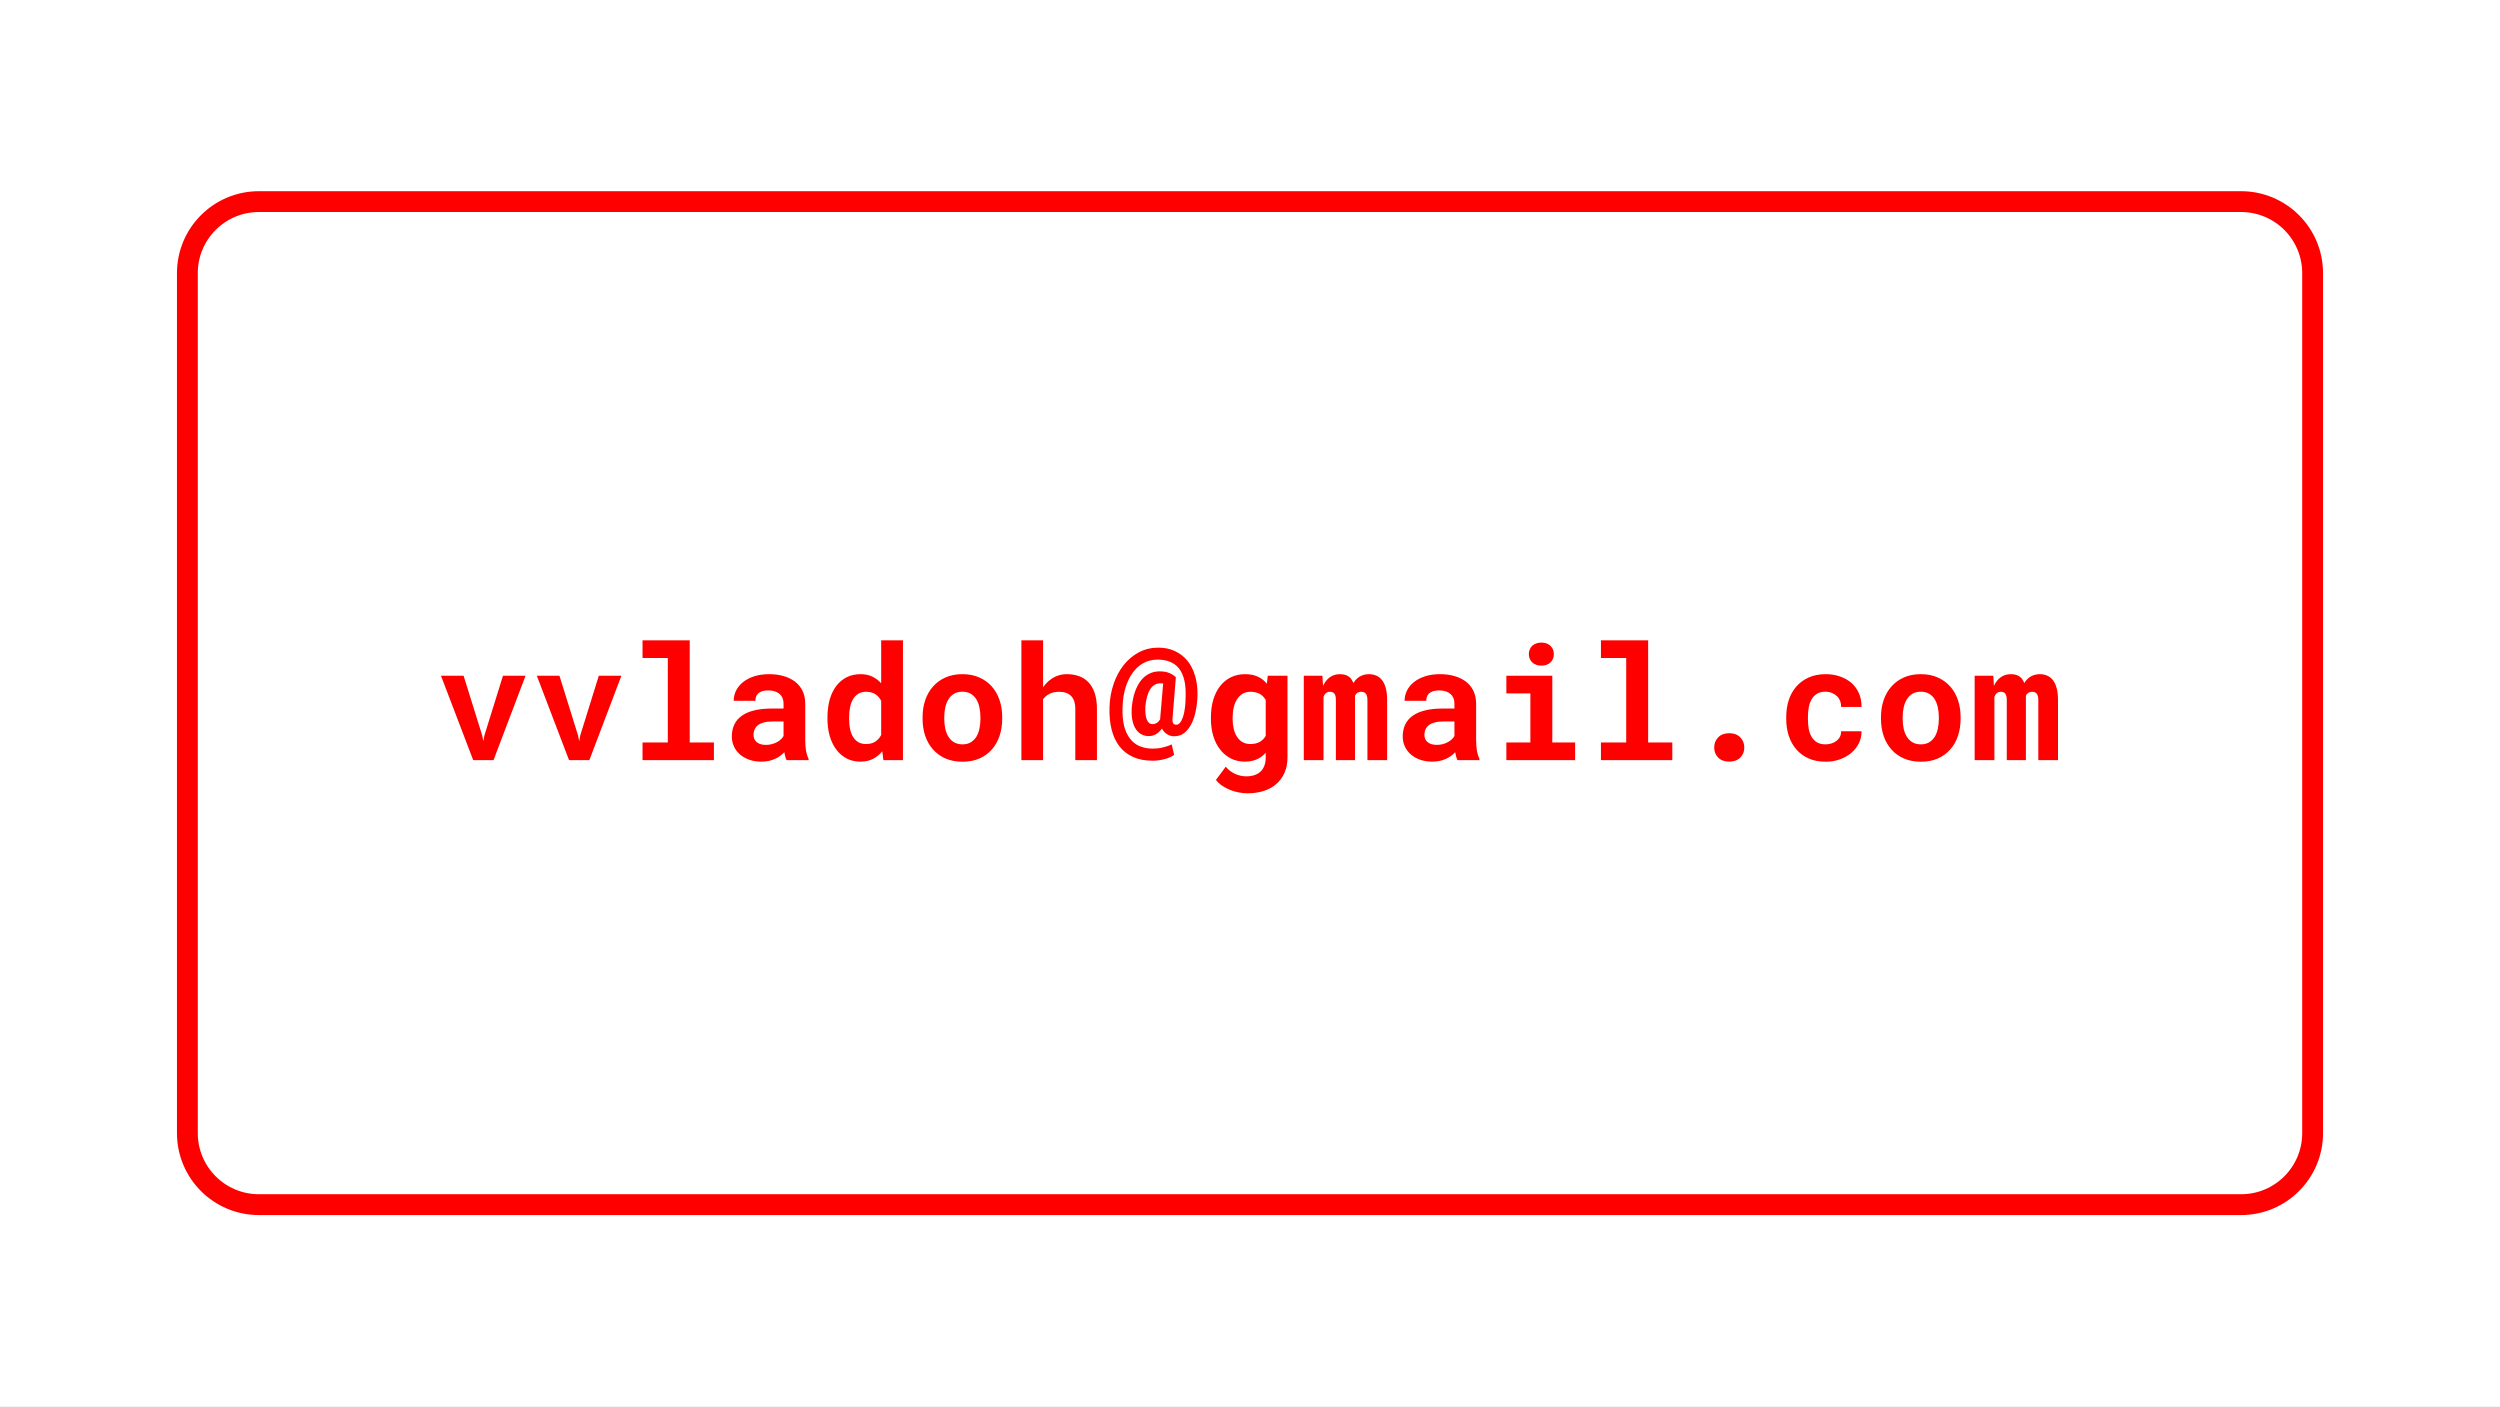
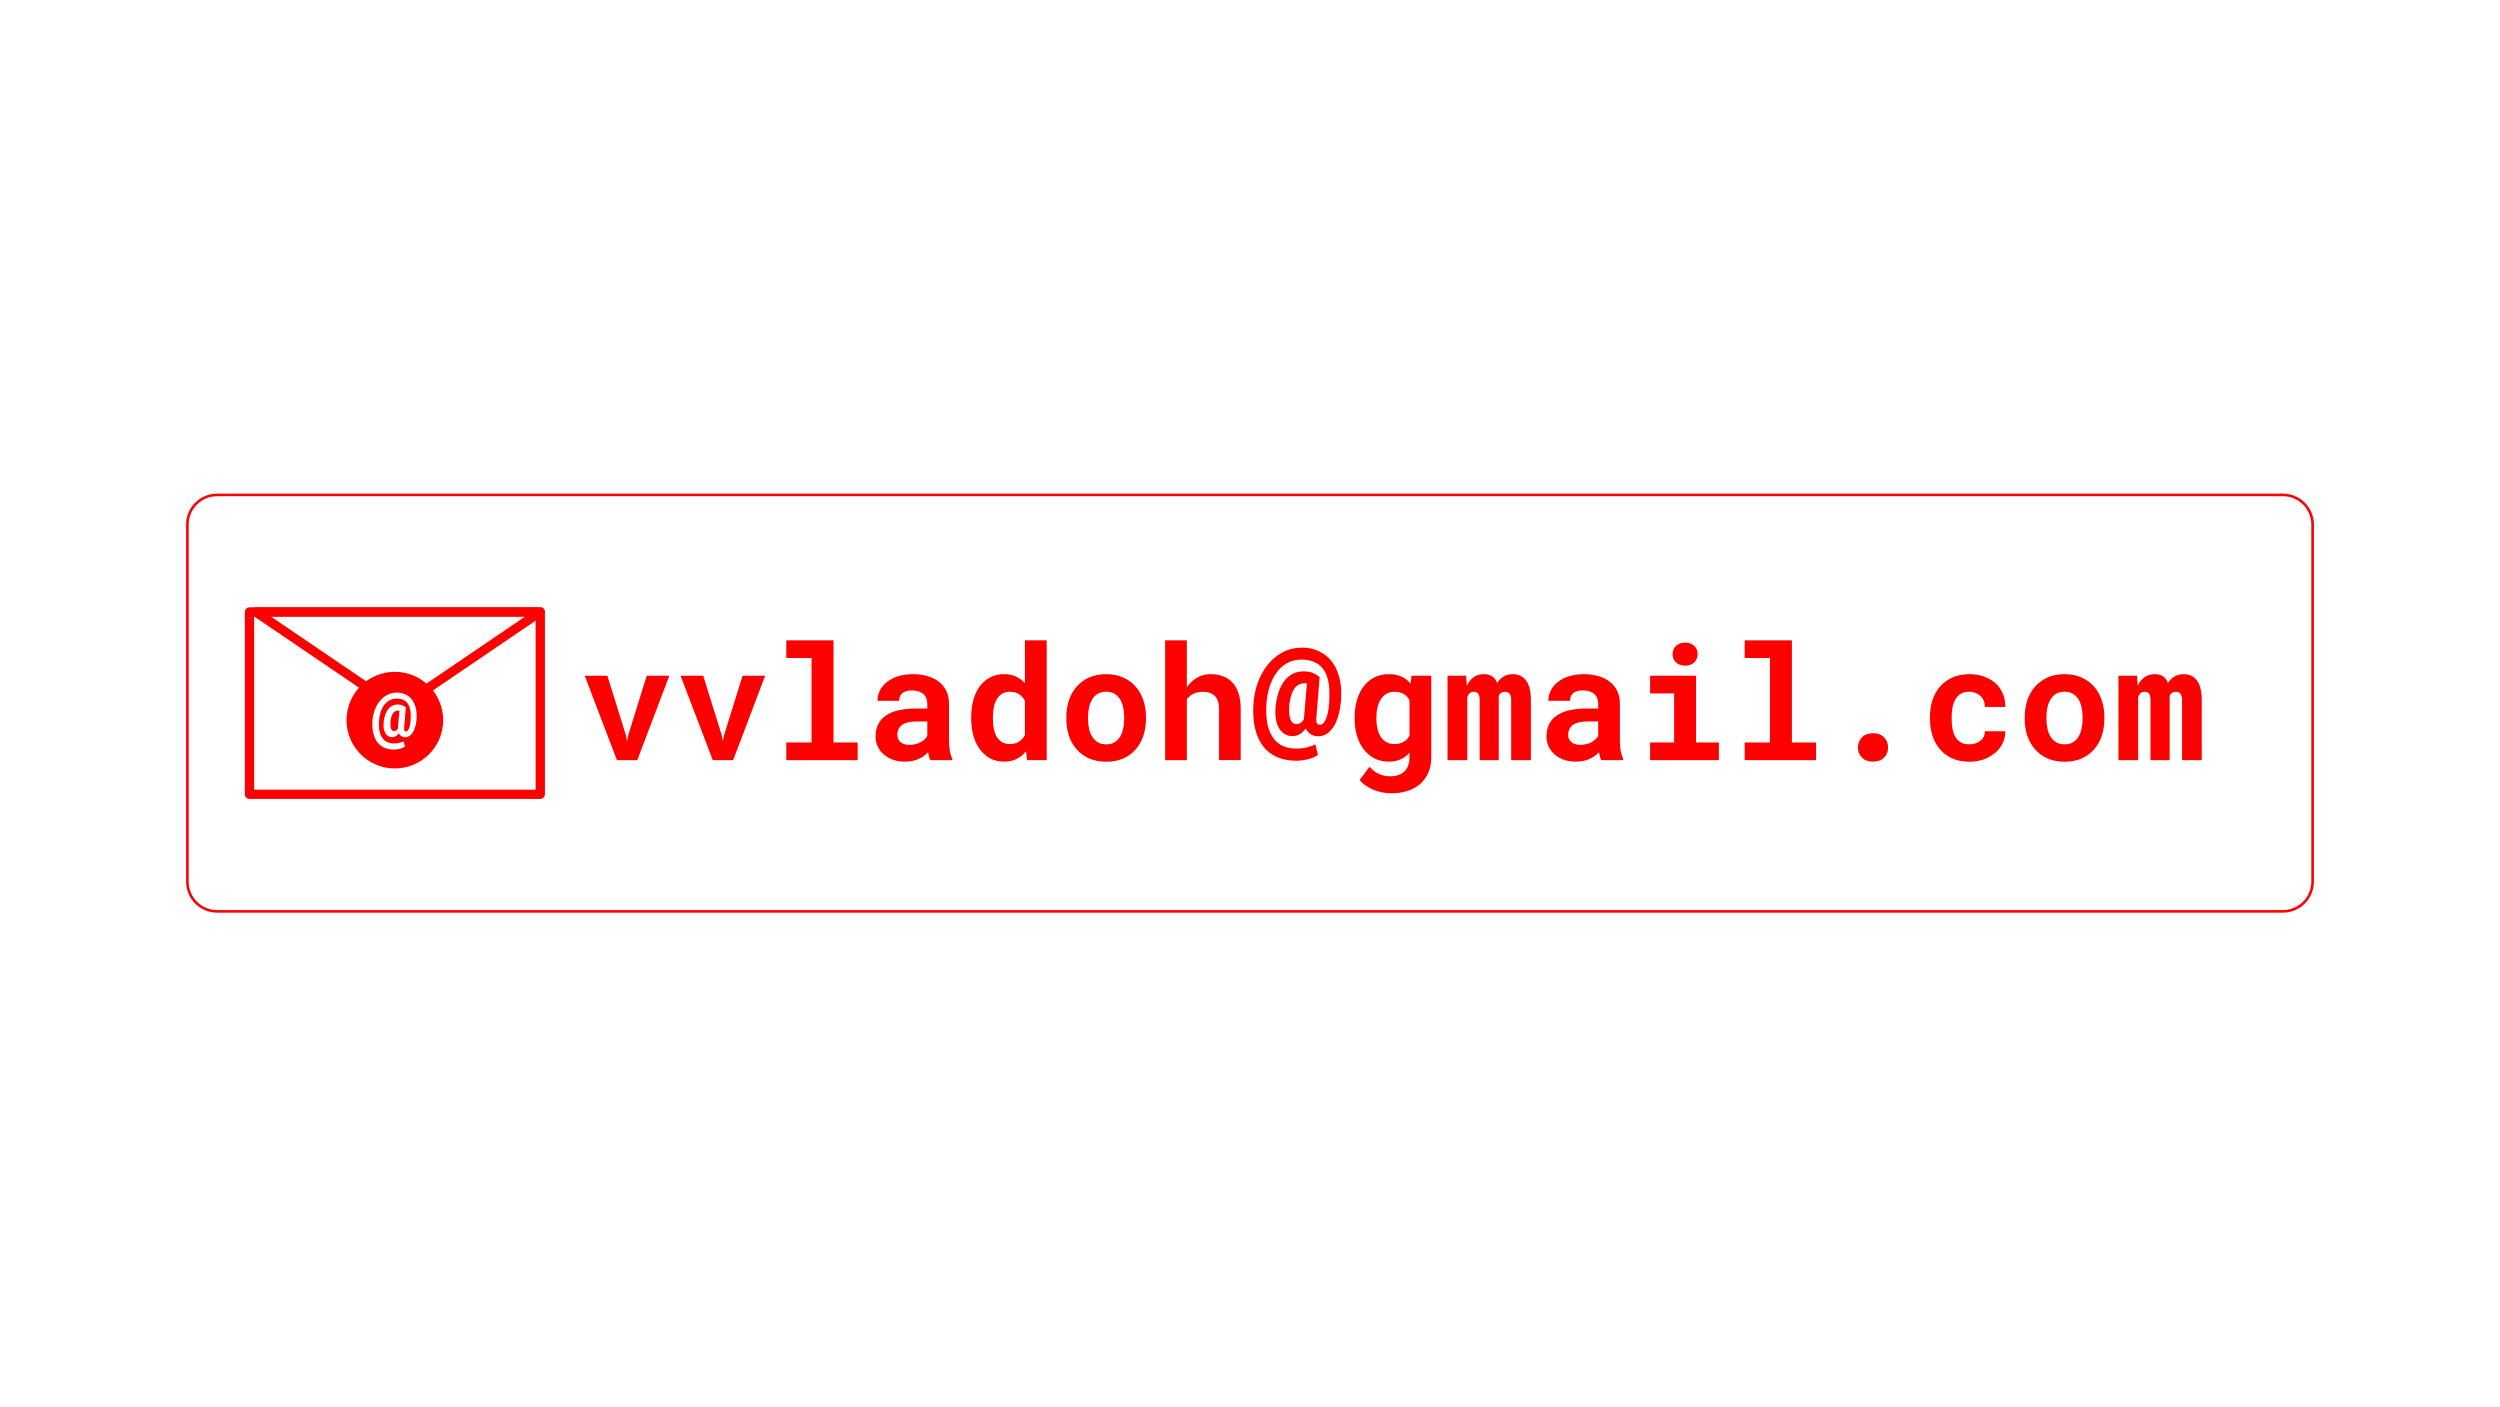
<svg xmlns="http://www.w3.org/2000/svg" version="1.1" viewBox="0.0 0.0 960.0 540.0" fill="none" stroke="none" stroke-linecap="square" stroke-miterlimit="10">
  <clipPath id="g3bf7cea38fa_0_2.0">
    <path d="m0 0l960.0 0l0 540.0l-960.0 0l0 -540.0z" clip-rule="nonzero" />
  </clipPath>
  <g clip-path="url(#g3bf7cea38fa_0_2.0)">
    <path fill="#ffffff" d="m0 0l960.0 0l0 540.0l-960.0 0z" fill-rule="evenodd" />
-     <path fill="#000000" fill-opacity="0.0" d="m71.953 104.876l0 0c0 -15.165 12.294 -27.458 27.458 -27.458l761.178 0c7.282 0 14.267 2.893 19.416 8.042c5.149 5.149 8.042 12.134 8.042 19.416l0 330.248c0 15.165 -12.294 27.458 -27.458 27.458l-761.178 0l0 0c-15.165 0 -27.458 -12.294 -27.458 -27.458z" fill-rule="evenodd" />
-     <path stroke="#ff0000" stroke-width="8.0" stroke-linejoin="round" stroke-linecap="butt" d="m71.953 104.876l0 0c0 -15.165 12.294 -27.458 27.458 -27.458l761.178 0c7.282 0 14.267 2.893 19.416 8.042c5.149 5.149 8.042 12.134 8.042 19.416l0 330.248c0 15.165 -12.294 27.458 -27.458 27.458l-761.178 0l0 0c-15.165 0 -27.458 -12.294 -27.458 -27.458z" fill-rule="evenodd" />
-     <path fill="#ff0000" d="m181.707 291.88l7.812 0l12.297 -32.406l-8.672 0l-7.109 22.859l-0.438 2.266l-0.453 -2.266l-7.125 -22.859l-8.688 0l12.375 32.406zm36.803 0l7.812 0l12.297 -32.406l-8.672 0l-7.109 22.859l-0.438 2.266l-0.453 -2.266l-7.125 -22.859l-8.688 0l12.375 32.406zm28.225 -46.0l0 6.797l9.703 0l0 32.438l-9.703 0l0 6.766l27.406 0l0 -6.766l-9.281 0l0 -39.234l-18.125 0zm55.319 46.0l8.438 0l0 -0.516q-0.625 -1.219 -0.953 -2.922q-0.328 -1.719 -0.328 -4.312l0 -13.906q0 -2.812 -1.047 -4.953q-1.047 -2.141 -2.906 -3.547q-1.859 -1.406 -4.391 -2.125q-2.531 -0.719 -5.469 -0.719q-3.266 0 -5.797 0.828q-2.516 0.812 -4.266 2.219q-1.766 1.422 -2.688 3.281q-0.906 1.844 -0.906 3.906l8.328 0q0 -0.859 0.25 -1.578q0.266 -0.719 0.797 -1.234q0.609 -0.562 1.562 -0.875q0.953 -0.312 2.281 -0.312q1.484 0 2.609 0.375q1.125 0.375 1.875 1.062q0.719 0.656 1.078 1.578q0.359 0.906 0.359 2.047l0 1.906l-4.641 0q-3.594 0 -6.375 0.656q-2.766 0.641 -4.641 1.859q-2.094 1.344 -3.156 3.438q-1.047 2.078 -1.047 4.766q0 2.094 0.844 3.891q0.844 1.781 2.344 3.062q1.484 1.281 3.562 2.0q2.094 0.719 4.578 0.719q1.531 0 2.844 -0.281q1.312 -0.281 2.422 -0.797q1.078 -0.469 1.969 -1.125q0.906 -0.672 1.594 -1.422q0.156 0.875 0.359 1.656q0.219 0.781 0.516 1.375zm-7.938 -5.844q-1.172 0 -2.062 -0.281q-0.875 -0.281 -1.469 -0.766q-0.609 -0.5 -0.922 -1.234q-0.312 -0.734 -0.312 -1.609q0 -1.109 0.422 -2.047q0.422 -0.953 1.281 -1.641q0.875 -0.656 2.25 -1.031q1.375 -0.375 3.328 -0.375l4.25 0l0 5.578q-0.359 0.625 -0.984 1.25q-0.625 0.609 -1.5 1.078q-0.875 0.484 -1.953 0.781q-1.078 0.297 -2.328 0.297zm23.631 -10.594l0 0.625q0 3.531 0.859 6.547q0.875 3.0 2.516 5.188q1.625 2.188 3.969 3.438q2.359 1.234 5.312 1.234q2.734 0 4.797 -1.047q2.062 -1.047 3.594 -2.938l0.422 3.391l7.516 0l0 -46.0l-8.359 0l0 16.5q-1.5 -1.672 -3.438 -2.578q-1.922 -0.922 -4.469 -0.922q-3.016 0 -5.375 1.203q-2.344 1.188 -4.0 3.375q-1.641 2.188 -2.5 5.25q-0.844 3.047 -0.844 6.734zm8.312 0.625l0 -0.625q0 -2.031 0.359 -3.812q0.359 -1.797 1.141 -3.141q0.781 -1.312 2.016 -2.078q1.25 -0.766 3.016 -0.766q2.125 0 3.531 0.922q1.406 0.906 2.25 2.547l0 13.125q-0.844 1.609 -2.266 2.547q-1.422 0.922 -3.578 0.922q-1.766 0 -3.0 -0.75q-1.219 -0.75 -2.0 -2.062q-0.766 -1.281 -1.125 -3.031q-0.344 -1.766 -0.344 -3.797zm28.209 -0.688l0 0.625q0 3.562 1.016 6.578q1.031 3.016 3.0 5.219q1.953 2.219 4.812 3.469q2.859 1.234 6.516 1.234q3.625 0 6.469 -1.234q2.844 -1.25 4.781 -3.469q1.953 -2.203 2.969 -5.219q1.016 -3.016 1.016 -6.578l0 -0.625q0 -3.531 -1.016 -6.531q-1.016 -3.016 -2.969 -5.234q-1.969 -2.219 -4.812 -3.469q-2.844 -1.266 -6.5 -1.266q-3.656 0 -6.484 1.266q-2.828 1.25 -4.781 3.469q-1.969 2.219 -3.0 5.234q-1.016 3.0 -1.016 6.531zm8.328 0.625l0 -0.625q0 -1.969 0.391 -3.734q0.391 -1.781 1.234 -3.125q0.828 -1.344 2.141 -2.125q1.328 -0.781 3.188 -0.781q1.891 0 3.203 0.781q1.312 0.781 2.156 2.125q0.812 1.344 1.188 3.125q0.391 1.766 0.391 3.734l0 0.625q0 2.047 -0.391 3.828q-0.375 1.781 -1.188 3.094q-0.844 1.344 -2.156 2.125q-1.312 0.781 -3.141 0.781q-1.891 0 -3.234 -0.781q-1.328 -0.781 -2.156 -2.125q-0.844 -1.312 -1.234 -3.094q-0.391 -1.781 -0.391 -3.828zm37.944 -12.062l0 -18.062l-8.328 0l0 46.0l8.328 0l0 -23.391q0.484 -0.625 1.062 -1.125q0.578 -0.516 1.297 -0.875q0.781 -0.422 1.734 -0.625q0.969 -0.219 2.078 -0.219q1.438 0 2.562 0.375q1.141 0.375 1.953 1.156q0.812 0.781 1.25 2.047q0.438 1.25 0.438 2.984l0 19.672l8.312 0l0 -19.609q0 -3.562 -0.859 -6.094q-0.844 -2.531 -2.375 -4.156q-1.516 -1.609 -3.656 -2.375q-2.125 -0.766 -4.656 -0.766q-1.75 0 -3.312 0.516q-1.547 0.5 -2.828 1.438q-0.844 0.594 -1.609 1.391q-0.766 0.781 -1.391 1.719zm59.287 3.297q0.125 -4.172 -0.875 -7.578q-0.984 -3.422 -2.922 -5.875q-1.984 -2.422 -4.828 -3.75q-2.844 -1.344 -6.375 -1.344q-4.078 0 -7.469 1.781q-3.375 1.781 -5.828 4.875q-2.484 3.109 -3.906 7.281q-1.422 4.156 -1.578 8.891q-0.141 4.766 0.797 8.578q0.953 3.812 3.016 6.484q2.062 2.656 5.234 4.094q3.172 1.438 7.547 1.438q1.016 0 2.125 -0.141q1.109 -0.125 2.219 -0.422q1.109 -0.266 2.109 -0.688q1.0 -0.422 1.781 -0.984l-0.953 -4.047q-0.688 0.359 -1.547 0.656q-0.844 0.297 -1.781 0.516q-0.953 0.234 -1.953 0.359q-0.984 0.109 -1.906 0.109q-2.938 0 -5.203 -0.984q-2.25 -0.984 -3.719 -3.0q-1.5 -1.969 -2.203 -4.953q-0.703 -3.0 -0.547 -7.016q0.109 -3.984 1.094 -7.312q1.0 -3.344 2.734 -5.781q1.703 -2.422 4.141 -3.781q2.438 -1.359 5.5 -1.359q2.688 0 4.75 0.844q2.078 0.828 3.453 2.562q1.375 1.734 2.016 4.422q0.656 2.672 0.531 6.328q0 2.375 -0.266 4.359q-0.25 1.984 -0.719 3.422q-0.484 1.438 -1.125 2.25q-0.641 0.812 -1.422 0.812q-0.297 0 -0.609 -0.062q-0.297 -0.062 -0.5 -0.297q-0.234 -0.234 -0.344 -0.719q-0.109 -0.484 -0.047 -1.344l1.281 -15.781q-0.922 -0.938 -2.422 -1.609q-1.5 -0.672 -3.797 -0.672q-2.281 0 -4.109 0.953q-1.828 0.938 -3.172 2.672q-1.344 1.766 -2.203 4.219q-0.844 2.453 -1.172 5.516q-0.25 2.609 0.062 4.734q0.312 2.125 1.156 3.609q0.844 1.531 2.188 2.344q1.344 0.812 3.141 0.812q0.906 0 1.703 -0.281q0.812 -0.297 1.531 -0.797q0.484 -0.359 0.922 -0.828q0.453 -0.469 0.844 -1.0q0.328 0.625 0.75 1.141q0.422 0.5 0.938 0.859q0.625 0.484 1.406 0.734q0.781 0.234 1.641 0.234q2.312 0 3.953 -1.359q1.641 -1.375 2.719 -3.594q1.062 -2.188 1.594 -4.953q0.547 -2.766 0.625 -5.578zm-20.0 3.922q0.219 -2.125 0.672 -3.75q0.469 -1.641 1.188 -2.75q0.719 -1.141 1.719 -1.703q1.0 -0.578 2.328 -0.578q0.359 0 0.562 0.031q0.203 0.031 0.359 0.062l-1.141 13.391l-0.031 0.391q-0.266 0.406 -0.531 0.719q-0.266 0.297 -0.547 0.5q-0.438 0.328 -0.906 0.469q-0.469 0.125 -0.922 0.125q-0.75 0 -1.312 -0.438q-0.562 -0.453 -0.922 -1.375q-0.328 -0.844 -0.469 -2.125q-0.141 -1.297 -0.047 -2.969zm25.162 4.281l0 0.625q0 3.531 0.906 6.547q0.906 3.0 2.625 5.188q1.703 2.188 4.109 3.438q2.422 1.234 5.438 1.234q1.531 0 2.859 -0.328q1.328 -0.328 2.438 -0.922q0.75 -0.422 1.406 -0.953q0.672 -0.547 1.266 -1.203l0 1.859q0 1.641 -0.469 2.953q-0.469 1.328 -1.328 2.219q-0.953 0.984 -2.391 1.5q-1.422 0.516 -3.234 0.516q-1.141 0 -2.203 -0.234q-1.062 -0.219 -2.062 -0.672q-1.016 -0.453 -1.953 -1.156q-0.922 -0.703 -1.719 -1.625l-3.75 5.062q1.047 1.344 2.516 2.312q1.469 0.984 3.109 1.609q1.656 0.625 3.328 0.922q1.672 0.297 3.141 0.297q3.422 0 6.25 -0.906q2.828 -0.906 4.859 -2.688q2.016 -1.766 3.141 -4.344q1.125 -2.562 1.125 -5.859l0 -31.359l-7.578 0l-0.328 3.094q-0.609 -0.75 -1.328 -1.359q-0.719 -0.625 -1.547 -1.062q-1.109 -0.641 -2.484 -0.953q-1.359 -0.312 -3.0 -0.312q-3.062 0 -5.484 1.203q-2.422 1.188 -4.125 3.375q-1.719 2.188 -2.625 5.25q-0.906 3.047 -0.906 6.734zm8.344 0.625l0 -0.625q0 -2.031 0.422 -3.812q0.422 -1.797 1.297 -3.141q0.828 -1.312 2.109 -2.078q1.297 -0.766 3.062 -0.766q0.953 0 1.781 0.188q0.828 0.172 1.516 0.5q0.812 0.391 1.438 1.031q0.625 0.625 1.078 1.453l0 13.719q-0.422 0.75 -1.0 1.359q-0.562 0.594 -1.312 1.0q-0.719 0.391 -1.609 0.609q-0.875 0.203 -1.953 0.203q-1.766 0 -3.062 -0.75q-1.281 -0.75 -2.109 -2.062q-0.844 -1.281 -1.25 -3.031q-0.406 -1.766 -0.406 -3.797zm34.475 -16.594l-7.156 0l0 32.406l7.578 0l0 -24.25q0.141 -0.391 0.312 -0.719q0.188 -0.328 0.438 -0.578q0.328 -0.328 0.734 -0.5q0.422 -0.188 0.969 -0.188q0.469 0 0.891 0.141q0.422 0.125 0.75 0.453q0.297 0.344 0.469 0.938q0.188 0.594 0.188 1.531l0 23.172l7.344 0l0 -23.891q0 -0.359 0 -0.562q0 -0.219 0 -0.281q0.141 -0.328 0.344 -0.578q0.219 -0.266 0.5 -0.469q0.328 -0.219 0.703 -0.328q0.375 -0.125 0.844 -0.125q0.453 0 0.891 0.141q0.438 0.125 0.766 0.453q0.328 0.359 0.516 0.969q0.203 0.594 0.203 1.531l0 23.141l7.562 0l0 -23.125q0 -2.688 -0.531 -4.562q-0.516 -1.875 -1.438 -3.062q-0.953 -1.172 -2.234 -1.703q-1.266 -0.547 -2.734 -0.547q-1.172 0 -2.156 0.297q-0.984 0.297 -1.766 0.844q-0.625 0.422 -1.156 1.0q-0.531 0.578 -0.938 1.297q-0.281 -0.75 -0.656 -1.328q-0.375 -0.578 -0.875 -1.0q-0.656 -0.562 -1.562 -0.828q-0.891 -0.281 -2.031 -0.281q-2.344 0 -3.969 1.219q-1.625 1.203 -2.562 3.297l-0.234 -3.922zm51.865 32.406l8.438 0l0 -0.516q-0.625 -1.219 -0.953 -2.922q-0.328 -1.719 -0.328 -4.312l0 -13.906q0 -2.812 -1.047 -4.953q-1.047 -2.141 -2.906 -3.547q-1.859 -1.406 -4.391 -2.125q-2.531 -0.719 -5.469 -0.719q-3.266 0 -5.797 0.828q-2.516 0.812 -4.266 2.219q-1.766 1.422 -2.688 3.281q-0.906 1.844 -0.906 3.906l8.328 0q0 -0.859 0.25 -1.578q0.266 -0.719 0.797 -1.234q0.609 -0.562 1.562 -0.875q0.953 -0.312 2.281 -0.312q1.484 0 2.609 0.375q1.125 0.375 1.875 1.062q0.719 0.656 1.078 1.578q0.359 0.906 0.359 2.047l0 1.906l-4.641 0q-3.594 0 -6.375 0.656q-2.766 0.641 -4.641 1.859q-2.094 1.344 -3.156 3.438q-1.047 2.078 -1.047 4.766q0 2.094 0.844 3.891q0.844 1.781 2.344 3.062q1.484 1.281 3.562 2.0q2.094 0.719 4.578 0.719q1.531 0 2.844 -0.281q1.312 -0.281 2.422 -0.797q1.078 -0.469 1.969 -1.125q0.906 -0.672 1.594 -1.422q0.156 0.875 0.359 1.656q0.219 0.781 0.516 1.375zm-7.938 -5.844q-1.172 0 -2.062 -0.281q-0.875 -0.281 -1.469 -0.766q-0.609 -0.5 -0.922 -1.234q-0.312 -0.734 -0.312 -1.609q0 -1.109 0.422 -2.047q0.422 -0.953 1.281 -1.641q0.875 -0.656 2.25 -1.031q1.375 -0.375 3.328 -0.375l4.25 0l0 5.578q-0.359 0.625 -0.984 1.25q-0.625 0.609 -1.5 1.078q-0.875 0.484 -1.953 0.781q-1.078 0.297 -2.328 0.297zm26.709 -26.562l0 6.797l9.219 0l0 18.844l-9.219 0l0 6.766l26.406 0l0 -6.766l-8.766 0l0 -25.641l-17.641 0zm8.625 -8.297q0 0.969 0.344 1.797q0.344 0.812 0.969 1.391q0.641 0.594 1.516 0.922q0.891 0.328 1.969 0.328q2.203 0 3.5 -1.234q1.312 -1.25 1.312 -3.203q0 -1.938 -1.312 -3.172q-1.297 -1.25 -3.5 -1.25q-1.078 0 -1.969 0.328q-0.875 0.328 -1.516 0.891q-0.625 0.609 -0.969 1.438q-0.344 0.812 -0.344 1.766zm27.693 -5.297l0 6.797l9.703 0l0 32.438l-9.703 0l0 6.766l27.406 0l0 -6.766l-9.281 0l0 -39.234l-18.125 0zm43.49 41.172q0 2.312 1.547 3.875q1.562 1.547 4.234 1.547q2.625 0 4.203 -1.531q1.578 -1.547 1.578 -3.891q0 -2.328 -1.547 -3.906q-1.547 -1.594 -4.234 -1.594q-2.734 0 -4.266 1.609q-1.516 1.594 -1.516 3.891zm42.725 -1.219q-2.0 0 -3.312 -0.812q-1.297 -0.812 -2.047 -2.156q-0.781 -1.312 -1.078 -3.062q-0.297 -1.75 -0.297 -3.641l0 -0.906q0 -1.844 0.312 -3.578q0.312 -1.75 1.094 -3.094q0.75 -1.344 2.031 -2.156q1.297 -0.812 3.266 -0.812q1.359 0 2.484 0.469q1.141 0.469 1.953 1.234q0.812 0.781 1.219 1.859q0.422 1.078 0.375 2.281l7.844 0q0.047 -2.875 -0.969 -5.188q-1.016 -2.328 -2.844 -3.984q-1.859 -1.609 -4.406 -2.5q-2.531 -0.906 -5.531 -0.906q-3.75 0 -6.578 1.297q-2.828 1.281 -4.734 3.5q-1.922 2.203 -2.891 5.188q-0.953 2.984 -0.953 6.391l0 0.906q0 3.406 0.969 6.391q0.984 2.984 2.891 5.203q1.891 2.203 4.734 3.484q2.844 1.266 6.625 1.266q2.781 0 5.281 -0.875q2.5 -0.891 4.391 -2.438q1.891 -1.562 2.969 -3.719q1.094 -2.156 1.047 -4.672l-7.844 0q0.047 1.141 -0.422 2.078q-0.453 0.922 -1.297 1.578q-0.828 0.656 -1.938 1.016q-1.109 0.359 -2.344 0.359zm21.318 -10.453l0 0.625q0 3.562 1.016 6.578q1.031 3.016 3.0 5.219q1.953 2.219 4.812 3.469q2.859 1.234 6.516 1.234q3.625 0 6.469 -1.234q2.844 -1.25 4.781 -3.469q1.953 -2.203 2.969 -5.219q1.016 -3.016 1.016 -6.578l0 -0.625q0 -3.531 -1.016 -6.531q-1.016 -3.016 -2.969 -5.234q-1.969 -2.219 -4.812 -3.469q-2.844 -1.266 -6.5 -1.266q-3.656 0 -6.484 1.266q-2.828 1.25 -4.781 3.469q-1.969 2.219 -3.0 5.234q-1.016 3.0 -1.016 6.531zm8.328 0.625l0 -0.625q0 -1.969 0.391 -3.734q0.391 -1.781 1.234 -3.125q0.828 -1.344 2.141 -2.125q1.328 -0.781 3.188 -0.781q1.891 0 3.203 0.781q1.312 0.781 2.156 2.125q0.812 1.344 1.188 3.125q0.391 1.766 0.391 3.734l0 0.625q0 2.047 -0.391 3.828q-0.375 1.781 -1.188 3.094q-0.844 1.344 -2.156 2.125q-1.312 0.781 -3.141 0.781q-1.891 0 -3.234 -0.781q-1.328 -0.781 -2.156 -2.125q-0.844 -1.312 -1.234 -3.094q-0.391 -1.781 -0.391 -3.828zm34.803 -16.531l-7.156 0l0 32.406l7.578 0l0 -24.25q0.141 -0.391 0.312 -0.719q0.188 -0.328 0.438 -0.578q0.328 -0.328 0.734 -0.5q0.422 -0.188 0.969 -0.188q0.469 0 0.891 0.141q0.422 0.125 0.75 0.453q0.297 0.344 0.469 0.938q0.188 0.594 0.188 1.531l0 23.172l7.344 0l0 -23.891q0 -0.359 0 -0.562q0 -0.219 0 -0.281q0.141 -0.328 0.344 -0.578q0.219 -0.266 0.5 -0.469q0.328 -0.219 0.703 -0.328q0.375 -0.125 0.844 -0.125q0.453 0 0.891 0.141q0.438 0.125 0.766 0.453q0.328 0.359 0.516 0.969q0.203 0.594 0.203 1.531l0 23.141l7.562 0l0 -23.125q0 -2.688 -0.531 -4.562q-0.516 -1.875 -1.438 -3.062q-0.953 -1.172 -2.234 -1.703q-1.266 -0.547 -2.734 -0.547q-1.172 0 -2.156 0.297q-0.984 0.297 -1.766 0.844q-0.625 0.422 -1.156 1.0q-0.531 0.578 -0.938 1.297q-0.281 -0.75 -0.656 -1.328q-0.375 -0.578 -0.875 -1.0q-0.656 -0.562 -1.562 -0.828q-0.891 -0.281 -2.031 -0.281q-2.344 0 -3.969 1.219q-1.625 1.203 -2.562 3.297l-0.234 -3.922z" fill-rule="nonzero" />
+     <path fill="#000000" fill-opacity="0.0" d="m71.953 201.447l0 0c0 -6.296 5.104 -11.4 11.4 -11.4l793.295 0c3.023 0 5.923 1.201 8.061 3.339c2.138 2.138 3.339 5.037 3.339 8.061l0 137.106c0 6.296 -5.104 11.4 -11.4 11.4l-793.295 0c-6.296 0 -11.4 -5.104 -11.4 -11.4z" fill-rule="evenodd" />
+     <path stroke="#ff0000" stroke-width="1.0" stroke-linejoin="round" stroke-linecap="butt" d="m71.953 201.447l0 0c0 -6.296 5.104 -11.4 11.4 -11.4l793.295 0c3.023 0 5.923 1.201 8.061 3.339c2.138 2.138 3.339 5.037 3.339 8.061l0 137.106c0 6.296 -5.104 11.4 -11.4 11.4l-793.295 0c-6.296 0 -11.4 -5.104 -11.4 -11.4z" fill-rule="evenodd" />
+     <path fill="#ff0000" d="m236.911 291.88l7.812 0l12.297 -32.406l-8.672 0l-7.109 22.859l-0.438 2.266l-0.453 -2.266l-7.125 -22.859l-8.688 0l12.375 32.406zm36.803 0l7.812 0l12.297 -32.406l-8.672 0l-7.109 22.859l-0.438 2.266l-0.453 -2.266l-7.125 -22.859l-8.688 0l12.375 32.406zm28.225 -46l0 6.797l9.703 0l0 32.438l-9.703 0l0 6.766l27.406 0l0 -6.766l-9.281 0l0 -39.234l-18.125 0zm55.318 46l8.438 0l0 -0.516q-0.625 -1.219 -0.953 -2.922q-0.328 -1.719 -0.328 -4.312l0 -13.906q0 -2.812 -1.047 -4.953q-1.047 -2.141 -2.906 -3.547q-1.859 -1.406 -4.391 -2.125q-2.531 -0.719 -5.469 -0.719q-3.266 0 -5.797 0.828q-2.516 0.812 -4.266 2.219q-1.766 1.422 -2.688 3.281q-0.906 1.844 -0.906 3.906l8.328 0q0 -0.859 0.25 -1.578q0.266 -0.719 0.797 -1.234q0.609 -0.562 1.562 -0.875q0.953 -0.312 2.281 -0.312q1.484 0 2.609 0.375q1.125 0.375 1.875 1.062q0.719 0.656 1.078 1.578q0.359 0.906 0.359 2.047l0 1.906l-4.641 0q-3.594 0 -6.375 0.656q-2.766 0.641 -4.641 1.859q-2.094 1.344 -3.156 3.438q-1.047 2.078 -1.047 4.766q0 2.094 0.844 3.891q0.844 1.781 2.344 3.062q1.484 1.281 3.562 2.0q2.094 0.719 4.578 0.719q1.531 0 2.844 -0.281q1.312 -0.281 2.422 -0.797q1.078 -0.469 1.969 -1.125q0.906 -0.672 1.594 -1.422q0.156 0.875 0.359 1.656q0.219 0.781 0.516 1.375zm-7.938 -5.844q-1.172 0 -2.062 -0.281q-0.875 -0.281 -1.469 -0.766q-0.609 -0.5 -0.922 -1.234q-0.312 -0.734 -0.312 -1.609q0 -1.109 0.422 -2.047q0.422 -0.953 1.281 -1.641q0.875 -0.656 2.25 -1.031q1.375 -0.375 3.328 -0.375l4.25 0l0 5.578q-0.359 0.625 -0.984 1.25q-0.625 0.609 -1.5 1.078q-0.875 0.484 -1.953 0.781q-1.078 0.297 -2.328 0.297zm23.631 -10.594l0 0.625q0 3.531 0.859 6.547q0.875 3.0 2.516 5.188q1.625 2.188 3.969 3.438q2.359 1.234 5.312 1.234q2.734 0 4.797 -1.047q2.062 -1.047 3.594 -2.938l0.422 3.391l7.516 0l0 -46l-8.359 0l0 16.5q-1.5 -1.672 -3.438 -2.578q-1.922 -0.922 -4.469 -0.922q-3.016 0 -5.375 1.203q-2.344 1.188 -4.0 3.375q-1.641 2.188 -2.5 5.25q-0.844 3.047 -0.844 6.734zm8.312 0.625l0 -0.625q0 -2.031 0.359 -3.812q0.359 -1.797 1.141 -3.141q0.781 -1.312 2.016 -2.078q1.25 -0.766 3.016 -0.766q2.125 0 3.531 0.922q1.406 0.906 2.25 2.547l0 13.125q-0.844 1.609 -2.266 2.547q-1.422 0.922 -3.578 0.922q-1.766 0 -3.0 -0.75q-1.219 -0.75 -2.0 -2.062q-0.766 -1.281 -1.125 -3.031q-0.344 -1.766 -0.344 -3.797zm28.209 -0.688l0 0.625q0 3.562 1.016 6.578q1.031 3.016 3.0 5.219q1.953 2.219 4.812 3.469q2.859 1.234 6.516 1.234q3.625 0 6.469 -1.234q2.844 -1.25 4.781 -3.469q1.953 -2.203 2.969 -5.219q1.016 -3.016 1.016 -6.578l0 -0.625q0 -3.531 -1.016 -6.531q-1.016 -3.016 -2.969 -5.234q-1.969 -2.219 -4.812 -3.469q-2.844 -1.266 -6.5 -1.266q-3.656 0 -6.484 1.266q-2.828 1.25 -4.781 3.469q-1.969 2.219 -3.0 5.234q-1.016 3.0 -1.016 6.531zm8.328 0.625l0 -0.625q0 -1.969 0.391 -3.734q0.391 -1.781 1.234 -3.125q0.828 -1.344 2.141 -2.125q1.328 -0.781 3.188 -0.781q1.891 0 3.203 0.781q1.312 0.781 2.156 2.125q0.812 1.344 1.188 3.125q0.391 1.766 0.391 3.734l0 0.625q0 2.047 -0.391 3.828q-0.375 1.781 -1.188 3.094q-0.844 1.344 -2.156 2.125q-1.312 0.781 -3.141 0.781q-1.891 0 -3.234 -0.781q-1.328 -0.781 -2.156 -2.125q-0.844 -1.312 -1.234 -3.094q-0.391 -1.781 -0.391 -3.828zm37.943 -12.062l0 -18.063l-8.328 0l0 46l8.328 0l0 -23.391q0.484 -0.625 1.062 -1.125q0.578 -0.516 1.297 -0.875q0.781 -0.422 1.734 -0.625q0.969 -0.219 2.078 -0.219q1.438 0 2.562 0.375q1.141 0.375 1.953 1.156q0.812 0.781 1.25 2.047q0.438 1.25 0.438 2.984l0 19.672l8.312 0l0 -19.609q0 -3.562 -0.859 -6.094q-0.844 -2.531 -2.375 -4.156q-1.516 -1.609 -3.656 -2.375q-2.125 -0.766 -4.656 -0.766q-1.75 0 -3.312 0.516q-1.547 0.5 -2.828 1.438q-0.844 0.594 -1.609 1.391q-0.766 0.781 -1.391 1.719zm59.287 3.297q0.125 -4.172 -0.875 -7.578q-0.984 -3.422 -2.922 -5.875q-1.984 -2.422 -4.828 -3.75q-2.844 -1.344 -6.375 -1.344q-4.078 0 -7.469 1.781q-3.375 1.781 -5.828 4.875q-2.484 3.109 -3.906 7.281q-1.422 4.156 -1.578 8.891q-0.141 4.766 0.797 8.578q0.953 3.812 3.016 6.484q2.062 2.656 5.234 4.094q3.172 1.438 7.547 1.438q1.016 0 2.125 -0.141q1.109 -0.125 2.219 -0.422q1.109 -0.266 2.109 -0.688q1.0 -0.422 1.781 -0.984l-0.953 -4.047q-0.688 0.359 -1.547 0.656q-0.844 0.297 -1.781 0.516q-0.953 0.234 -1.953 0.359q-0.984 0.109 -1.906 0.109q-2.938 0 -5.203 -0.984q-2.25 -0.984 -3.719 -3.0q-1.5 -1.969 -2.203 -4.953q-0.703 -3.0 -0.547 -7.016q0.109 -3.984 1.094 -7.312q1.0 -3.344 2.734 -5.781q1.703 -2.422 4.141 -3.781q2.438 -1.359 5.5 -1.359q2.688 0 4.75 0.844q2.078 0.828 3.453 2.563q1.375 1.734 2.016 4.422q0.656 2.672 0.531 6.328q0 2.375 -0.266 4.359q-0.25 1.984 -0.719 3.422q-0.484 1.438 -1.125 2.25q-0.641 0.812 -1.422 0.812q-0.297 0 -0.609 -0.062q-0.297 -0.062 -0.5 -0.297q-0.234 -0.234 -0.344 -0.719q-0.109 -0.484 -0.047 -1.344l1.281 -15.781q-0.922 -0.938 -2.422 -1.609q-1.5 -0.672 -3.797 -0.672q-2.281 0 -4.109 0.953q-1.828 0.938 -3.172 2.672q-1.344 1.766 -2.203 4.219q-0.844 2.453 -1.172 5.516q-0.25 2.609 0.062 4.734q0.312 2.125 1.156 3.609q0.844 1.531 2.188 2.344q1.344 0.812 3.141 0.812q0.906 0 1.703 -0.281q0.812 -0.297 1.531 -0.797q0.484 -0.359 0.922 -0.828q0.453 -0.469 0.844 -1.0q0.328 0.625 0.75 1.141q0.422 0.5 0.938 0.859q0.625 0.484 1.406 0.734q0.781 0.234 1.641 0.234q2.312 0 3.953 -1.359q1.641 -1.375 2.719 -3.594q1.062 -2.188 1.594 -4.953q0.547 -2.766 0.625 -5.578zm-20.0 3.922q0.219 -2.125 0.672 -3.75q0.469 -1.641 1.188 -2.75q0.719 -1.141 1.719 -1.703q1.0 -0.578 2.328 -0.578q0.359 0 0.562 0.031q0.203 0.031 0.359 0.062l-1.141 13.391l-0.031 0.391q-0.266 0.406 -0.531 0.719q-0.266 0.297 -0.547 0.5q-0.438 0.328 -0.906 0.469q-0.469 0.125 -0.922 0.125q-0.75 0 -1.312 -0.438q-0.562 -0.453 -0.922 -1.375q-0.328 -0.844 -0.469 -2.125q-0.141 -1.297 -0.047 -2.969zm25.162 4.281l0 0.625q0 3.531 0.906 6.547q0.906 3.0 2.625 5.188q1.703 2.188 4.109 3.438q2.422 1.234 5.438 1.234q1.531 0 2.859 -0.328q1.328 -0.328 2.438 -0.922q0.75 -0.422 1.406 -0.953q0.672 -0.547 1.266 -1.203l0 1.859q0 1.641 -0.469 2.953q-0.469 1.328 -1.328 2.219q-0.953 0.984 -2.391 1.5q-1.422 0.516 -3.234 0.516q-1.141 0 -2.203 -0.234q-1.062 -0.219 -2.062 -0.672q-1.016 -0.453 -1.953 -1.156q-0.922 -0.703 -1.719 -1.625l-3.75 5.062q1.047 1.344 2.516 2.312q1.469 0.984 3.109 1.609q1.656 0.625 3.328 0.922q1.672 0.297 3.141 0.297q3.422 0 6.25 -0.906q2.828 -0.906 4.859 -2.688q2.016 -1.766 3.141 -4.344q1.125 -2.562 1.125 -5.859l0 -31.359l-7.578 0l-0.328 3.094q-0.609 -0.75 -1.328 -1.359q-0.719 -0.625 -1.547 -1.062q-1.109 -0.641 -2.484 -0.953q-1.359 -0.312 -3.0 -0.312q-3.062 0 -5.484 1.203q-2.422 1.188 -4.125 3.375q-1.719 2.188 -2.625 5.25q-0.906 3.047 -0.906 6.734zm8.344 0.625l0 -0.625q0 -2.031 0.422 -3.812q0.422 -1.797 1.297 -3.141q0.828 -1.312 2.109 -2.078q1.297 -0.766 3.062 -0.766q0.953 0 1.781 0.188q0.828 0.172 1.516 0.5q0.812 0.391 1.438 1.031q0.625 0.625 1.078 1.453l0 13.719q-0.422 0.75 -1.0 1.359q-0.562 0.594 -1.312 1.0q-0.719 0.391 -1.609 0.609q-0.875 0.203 -1.953 0.203q-1.766 0 -3.062 -0.75q-1.281 -0.75 -2.109 -2.062q-0.844 -1.281 -1.25 -3.031q-0.406 -1.766 -0.406 -3.797zm34.475 -16.594l-7.156 0l0 32.406l7.578 0l0 -24.25q0.141 -0.391 0.312 -0.719q0.188 -0.328 0.438 -0.578q0.328 -0.328 0.734 -0.5q0.422 -0.188 0.969 -0.188q0.469 0 0.891 0.141q0.422 0.125 0.75 0.453q0.297 0.344 0.469 0.938q0.188 0.594 0.188 1.531l0 23.172l7.344 0l0 -23.891q0 -0.359 0 -0.562q0 -0.219 0 -0.281q0.141 -0.328 0.344 -0.578q0.219 -0.266 0.5 -0.469q0.328 -0.219 0.703 -0.328q0.375 -0.125 0.844 -0.125q0.453 0 0.891 0.141q0.438 0.125 0.766 0.453q0.328 0.359 0.516 0.969q0.203 0.594 0.203 1.531l0 23.141l7.563 0l0 -23.125q0 -2.688 -0.531 -4.562q-0.516 -1.875 -1.438 -3.062q-0.953 -1.172 -2.234 -1.703q-1.266 -0.547 -2.734 -0.547q-1.172 0 -2.156 0.297q-0.984 0.297 -1.766 0.844q-0.625 0.422 -1.156 1.0q-0.531 0.578 -0.938 1.297q-0.281 -0.75 -0.656 -1.328q-0.375 -0.578 -0.875 -1.0q-0.656 -0.562 -1.562 -0.828q-0.891 -0.281 -2.031 -0.281q-2.344 0 -3.969 1.219q-1.625 1.203 -2.562 3.297l-0.234 -3.922zm51.865 32.406l8.438 0l0 -0.516q-0.625 -1.219 -0.953 -2.922q-0.328 -1.719 -0.328 -4.312l0 -13.906q0 -2.812 -1.047 -4.953q-1.047 -2.141 -2.906 -3.547q-1.859 -1.406 -4.391 -2.125q-2.531 -0.719 -5.469 -0.719q-3.266 0 -5.797 0.828q-2.516 0.812 -4.266 2.219q-1.766 1.422 -2.688 3.281q-0.906 1.844 -0.906 3.906l8.328 0q0 -0.859 0.25 -1.578q0.266 -0.719 0.797 -1.234q0.609 -0.562 1.562 -0.875q0.953 -0.312 2.281 -0.312q1.484 0 2.609 0.375q1.125 0.375 1.875 1.062q0.719 0.656 1.078 1.578q0.359 0.906 0.359 2.047l0 1.906l-4.641 0q-3.594 0 -6.375 0.656q-2.766 0.641 -4.641 1.859q-2.094 1.344 -3.156 3.438q-1.047 2.078 -1.047 4.766q0 2.094 0.844 3.891q0.844 1.781 2.344 3.062q1.484 1.281 3.562 2.0q2.094 0.719 4.578 0.719q1.531 0 2.844 -0.281q1.312 -0.281 2.422 -0.797q1.078 -0.469 1.969 -1.125q0.906 -0.672 1.594 -1.422q0.156 0.875 0.359 1.656q0.219 0.781 0.516 1.375zm-7.938 -5.844q-1.172 0 -2.062 -0.281q-0.875 -0.281 -1.469 -0.766q-0.609 -0.5 -0.922 -1.234q-0.312 -0.734 -0.312 -1.609q0 -1.109 0.422 -2.047q0.422 -0.953 1.281 -1.641q0.875 -0.656 2.25 -1.031q1.375 -0.375 3.328 -0.375l4.25 0l0 5.578q-0.359 0.625 -0.984 1.25q-0.625 0.609 -1.5 1.078q-0.875 0.484 -1.953 0.781q-1.078 0.297 -2.328 0.297zm26.709 -26.562l0 6.797l9.219 0l0 18.844l-9.219 0l0 6.766l26.406 0l0 -6.766l-8.766 0l0 -25.641l-17.641 0zm8.625 -8.297q0 0.969 0.344 1.797q0.344 0.812 0.969 1.391q0.641 0.594 1.516 0.922q0.891 0.328 1.969 0.328q2.203 0 3.5 -1.234q1.312 -1.25 1.312 -3.203q0 -1.938 -1.312 -3.172q-1.297 -1.25 -3.5 -1.25q-1.078 0 -1.969 0.328q-0.875 0.328 -1.516 0.891q-0.625 0.609 -0.969 1.438q-0.344 0.812 -0.344 1.766zm27.693 -5.297l0 6.797l9.703 0l0 32.438l-9.703 0l0 6.766l27.406 0l0 -6.766l-9.281 0l0 -39.234l-18.125 0zm43.49 41.172q0 2.312 1.547 3.875q1.562 1.547 4.234 1.547q2.625 0 4.203 -1.531q1.578 -1.547 1.578 -3.891q0 -2.328 -1.547 -3.906q-1.547 -1.594 -4.234 -1.594q-2.734 0 -4.266 1.609q-1.516 1.594 -1.516 3.891zm42.725 -1.219q-2.0 0 -3.312 -0.812q-1.297 -0.812 -2.047 -2.156q-0.781 -1.312 -1.078 -3.062q-0.297 -1.75 -0.297 -3.641l0 -0.906q0 -1.844 0.312 -3.578q0.312 -1.75 1.094 -3.094q0.75 -1.344 2.031 -2.156q1.297 -0.812 3.266 -0.812q1.359 0 2.484 0.469q1.141 0.469 1.953 1.234q0.812 0.781 1.219 1.859q0.422 1.078 0.375 2.281l7.844 0q0.047 -2.875 -0.969 -5.188q-1.016 -2.328 -2.844 -3.984q-1.859 -1.609 -4.406 -2.5q-2.531 -0.906 -5.531 -0.906q-3.75 0 -6.578 1.297q-2.828 1.281 -4.734 3.5q-1.922 2.203 -2.891 5.188q-0.953 2.984 -0.953 6.391l0 0.906q0 3.406 0.969 6.391q0.984 2.984 2.891 5.203q1.891 2.203 4.734 3.484q2.844 1.266 6.625 1.266q2.781 0 5.281 -0.875q2.5 -0.891 4.391 -2.438q1.891 -1.562 2.969 -3.719q1.094 -2.156 1.047 -4.672l-7.844 0q0.047 1.141 -0.422 2.078q-0.453 0.922 -1.297 1.578q-0.828 0.656 -1.938 1.016q-1.109 0.359 -2.344 0.359zm21.318 -10.453l0 0.625q0 3.562 1.016 6.578q1.031 3.016 3.0 5.219q1.953 2.219 4.812 3.469q2.859 1.234 6.516 1.234q3.625 0 6.469 -1.234q2.844 -1.25 4.781 -3.469q1.953 -2.203 2.969 -5.219q1.016 -3.016 1.016 -6.578l0 -0.625q0 -3.531 -1.016 -6.531q-1.016 -3.016 -2.969 -5.234q-1.969 -2.219 -4.812 -3.469q-2.844 -1.266 -6.5 -1.266q-3.656 0 -6.484 1.266q-2.828 1.25 -4.781 3.469q-1.969 2.219 -3.0 5.234q-1.016 3.0 -1.016 6.531zm8.328 0.625l0 -0.625q0 -1.969 0.391 -3.734q0.391 -1.781 1.234 -3.125q0.828 -1.344 2.141 -2.125q1.328 -0.781 3.188 -0.781q1.891 0 3.203 0.781q1.312 0.781 2.156 2.125q0.812 1.344 1.188 3.125q0.391 1.766 0.391 3.734l0 0.625q0 2.047 -0.391 3.828q-0.375 1.781 -1.188 3.094q-0.844 1.344 -2.156 2.125q-1.312 0.781 -3.141 0.781q-1.891 0 -3.234 -0.781q-1.328 -0.781 -2.156 -2.125q-0.844 -1.312 -1.234 -3.094q-0.391 -1.781 -0.391 -3.828zm34.803 -16.531l-7.156 0l0 32.406l7.578 0l0 -24.25q0.141 -0.391 0.312 -0.719q0.188 -0.328 0.438 -0.578q0.328 -0.328 0.734 -0.5q0.422 -0.188 0.969 -0.188q0.469 0 0.891 0.141q0.422 0.125 0.75 0.453q0.297 0.344 0.469 0.938q0.188 0.594 0.188 1.531l0 23.172l7.344 0l0 -23.891q0 -0.359 0 -0.562q0 -0.219 0 -0.281q0.141 -0.328 0.344 -0.578q0.219 -0.266 0.5 -0.469q0.328 -0.219 0.703 -0.328q0.375 -0.125 0.844 -0.125q0.453 0 0.891 0.141q0.438 0.125 0.766 0.453q0.328 0.359 0.516 0.969q0.203 0.594 0.203 1.531l0 23.141l7.562 0l0 -23.125q0 -2.688 -0.531 -4.562q-0.516 -1.875 -1.438 -3.062q-0.953 -1.172 -2.234 -1.703q-1.266 -0.547 -2.734 -0.547q-1.172 0 -2.156 0.297q-0.984 0.297 -1.766 0.844q-0.625 0.422 -1.156 1.0q-0.531 0.578 -0.938 1.297q-0.281 -0.75 -0.656 -1.328q-0.375 -0.578 -0.875 -1.0q-0.656 -0.562 -1.562 -0.828q-0.891 -0.281 -2.031 -0.281q-2.344 0 -3.969 1.219q-1.625 1.203 -2.562 3.297l-0.234 -3.922z" fill-rule="nonzero" />
+     <path fill="#000000" fill-opacity="0.0" d="m95.808 234.992l111.654 0l0 70.016l-111.654 0z" fill-rule="evenodd" />
+     <path stroke="#ff0000" stroke-width="3.567" stroke-linejoin="round" stroke-linecap="butt" d="m95.808 234.992l111.654 0l0 70.016l-111.654 0z" fill-rule="evenodd" />
+     <path fill="#000000" fill-opacity="0.0" d="m98.237 234.992l109.199 0l-54.6 37.083z" fill-rule="evenodd" />
+     <path stroke="#ff0000" stroke-width="3.567" stroke-linejoin="round" stroke-linecap="butt" d="m98.237 234.992l109.199 0l-54.6 37.083z" fill-rule="evenodd" />
+     <path fill="#ff0000" d="m133.074 276.532l0 0c0 -10.246 8.306 -18.551 18.551 -18.551l0 0c4.92 0 9.639 1.954 13.118 5.434c3.479 3.479 5.434 8.198 5.434 13.118l0 0c0 10.246 -8.306 18.551 -18.551 18.551l0 0c-10.246 0 -18.551 -8.306 -18.551 -18.551z" fill-rule="evenodd" />
+     <path fill="#ffffff" d="m159.997 275.293q0.062 -2.109 -0.438 -3.828q-0.484 -1.719 -1.469 -2.953q-1.0 -1.219 -2.438 -1.891q-1.422 -0.672 -3.203 -0.672q-2.047 0 -3.766 0.906q-1.703 0.891 -2.938 2.438q-1.25 1.578 -1.969 3.672q-0.719 2.094 -0.781 4.484q-0.078 2.391 0.391 4.312q0.484 1.922 1.516 3.266q1.047 1.344 2.641 2.078q1.594 0.719 3.797 0.719q0.516 0 1.078 -0.078q0.562 -0.062 1.109 -0.219q0.562 -0.125 1.062 -0.328q0.516 -0.219 0.906 -0.516l-0.484 -2.031q-0.344 0.188 -0.781 0.344q-0.422 0.141 -0.891 0.25q-0.484 0.109 -0.984 0.172q-0.5 0.062 -0.969 0.062q-1.469 0 -2.609 -0.5q-1.141 -0.5 -1.875 -1.5q-0.766 -1.0 -1.125 -2.5q-0.344 -1.516 -0.266 -3.531q0.062 -2.016 0.547 -3.688q0.5 -1.688 1.375 -2.906q0.859 -1.219 2.094 -1.906q1.234 -0.688 2.766 -0.688q1.359 0 2.391 0.422q1.047 0.422 1.75 1.297q0.688 0.875 1.016 2.234q0.328 1.344 0.266 3.172q0 1.203 -0.141 2.203q-0.125 1.0 -0.359 1.719q-0.25 0.734 -0.578 1.141q-0.312 0.406 -0.703 0.406q-0.156 0 -0.312 -0.031q-0.141 -0.031 -0.25 -0.156q-0.125 -0.125 -0.172 -0.359q-0.047 -0.234 -0.016 -0.672l0.641 -7.953q-0.469 -0.469 -1.219 -0.812q-0.75 -0.344 -1.922 -0.344q-1.141 0 -2.062 0.484q-0.922 0.469 -1.594 1.344q-0.688 0.891 -1.125 2.141q-0.422 1.234 -0.578 2.766q-0.125 1.312 0.031 2.391q0.156 1.062 0.578 1.812q0.422 0.781 1.094 1.188q0.688 0.406 1.594 0.406q0.453 0 0.859 -0.141q0.406 -0.156 0.766 -0.406q0.25 -0.188 0.469 -0.422q0.234 -0.234 0.422 -0.5q0.172 0.312 0.375 0.578q0.219 0.25 0.469 0.438q0.328 0.234 0.719 0.359q0.391 0.125 0.828 0.125q1.156 0 1.984 -0.688q0.828 -0.688 1.375 -1.812q0.531 -1.094 0.797 -2.484q0.281 -1.406 0.312 -2.812zm-10.062 1.969q0.094 -1.078 0.328 -1.891q0.234 -0.828 0.594 -1.375q0.375 -0.578 0.875 -0.859q0.5 -0.297 1.172 -0.297q0.172 0 0.281 0.016q0.109 0.016 0.188 0.031l-0.578 6.75l-0.016 0.188q-0.141 0.219 -0.281 0.375q-0.125 0.141 -0.266 0.25q-0.219 0.156 -0.453 0.234q-0.234 0.062 -0.469 0.062q-0.375 0 -0.656 -0.219q-0.281 -0.234 -0.469 -0.703q-0.172 -0.422 -0.234 -1.062q-0.062 -0.656 -0.016 -1.5z" fill-rule="nonzero" />
  </g>
</svg>
